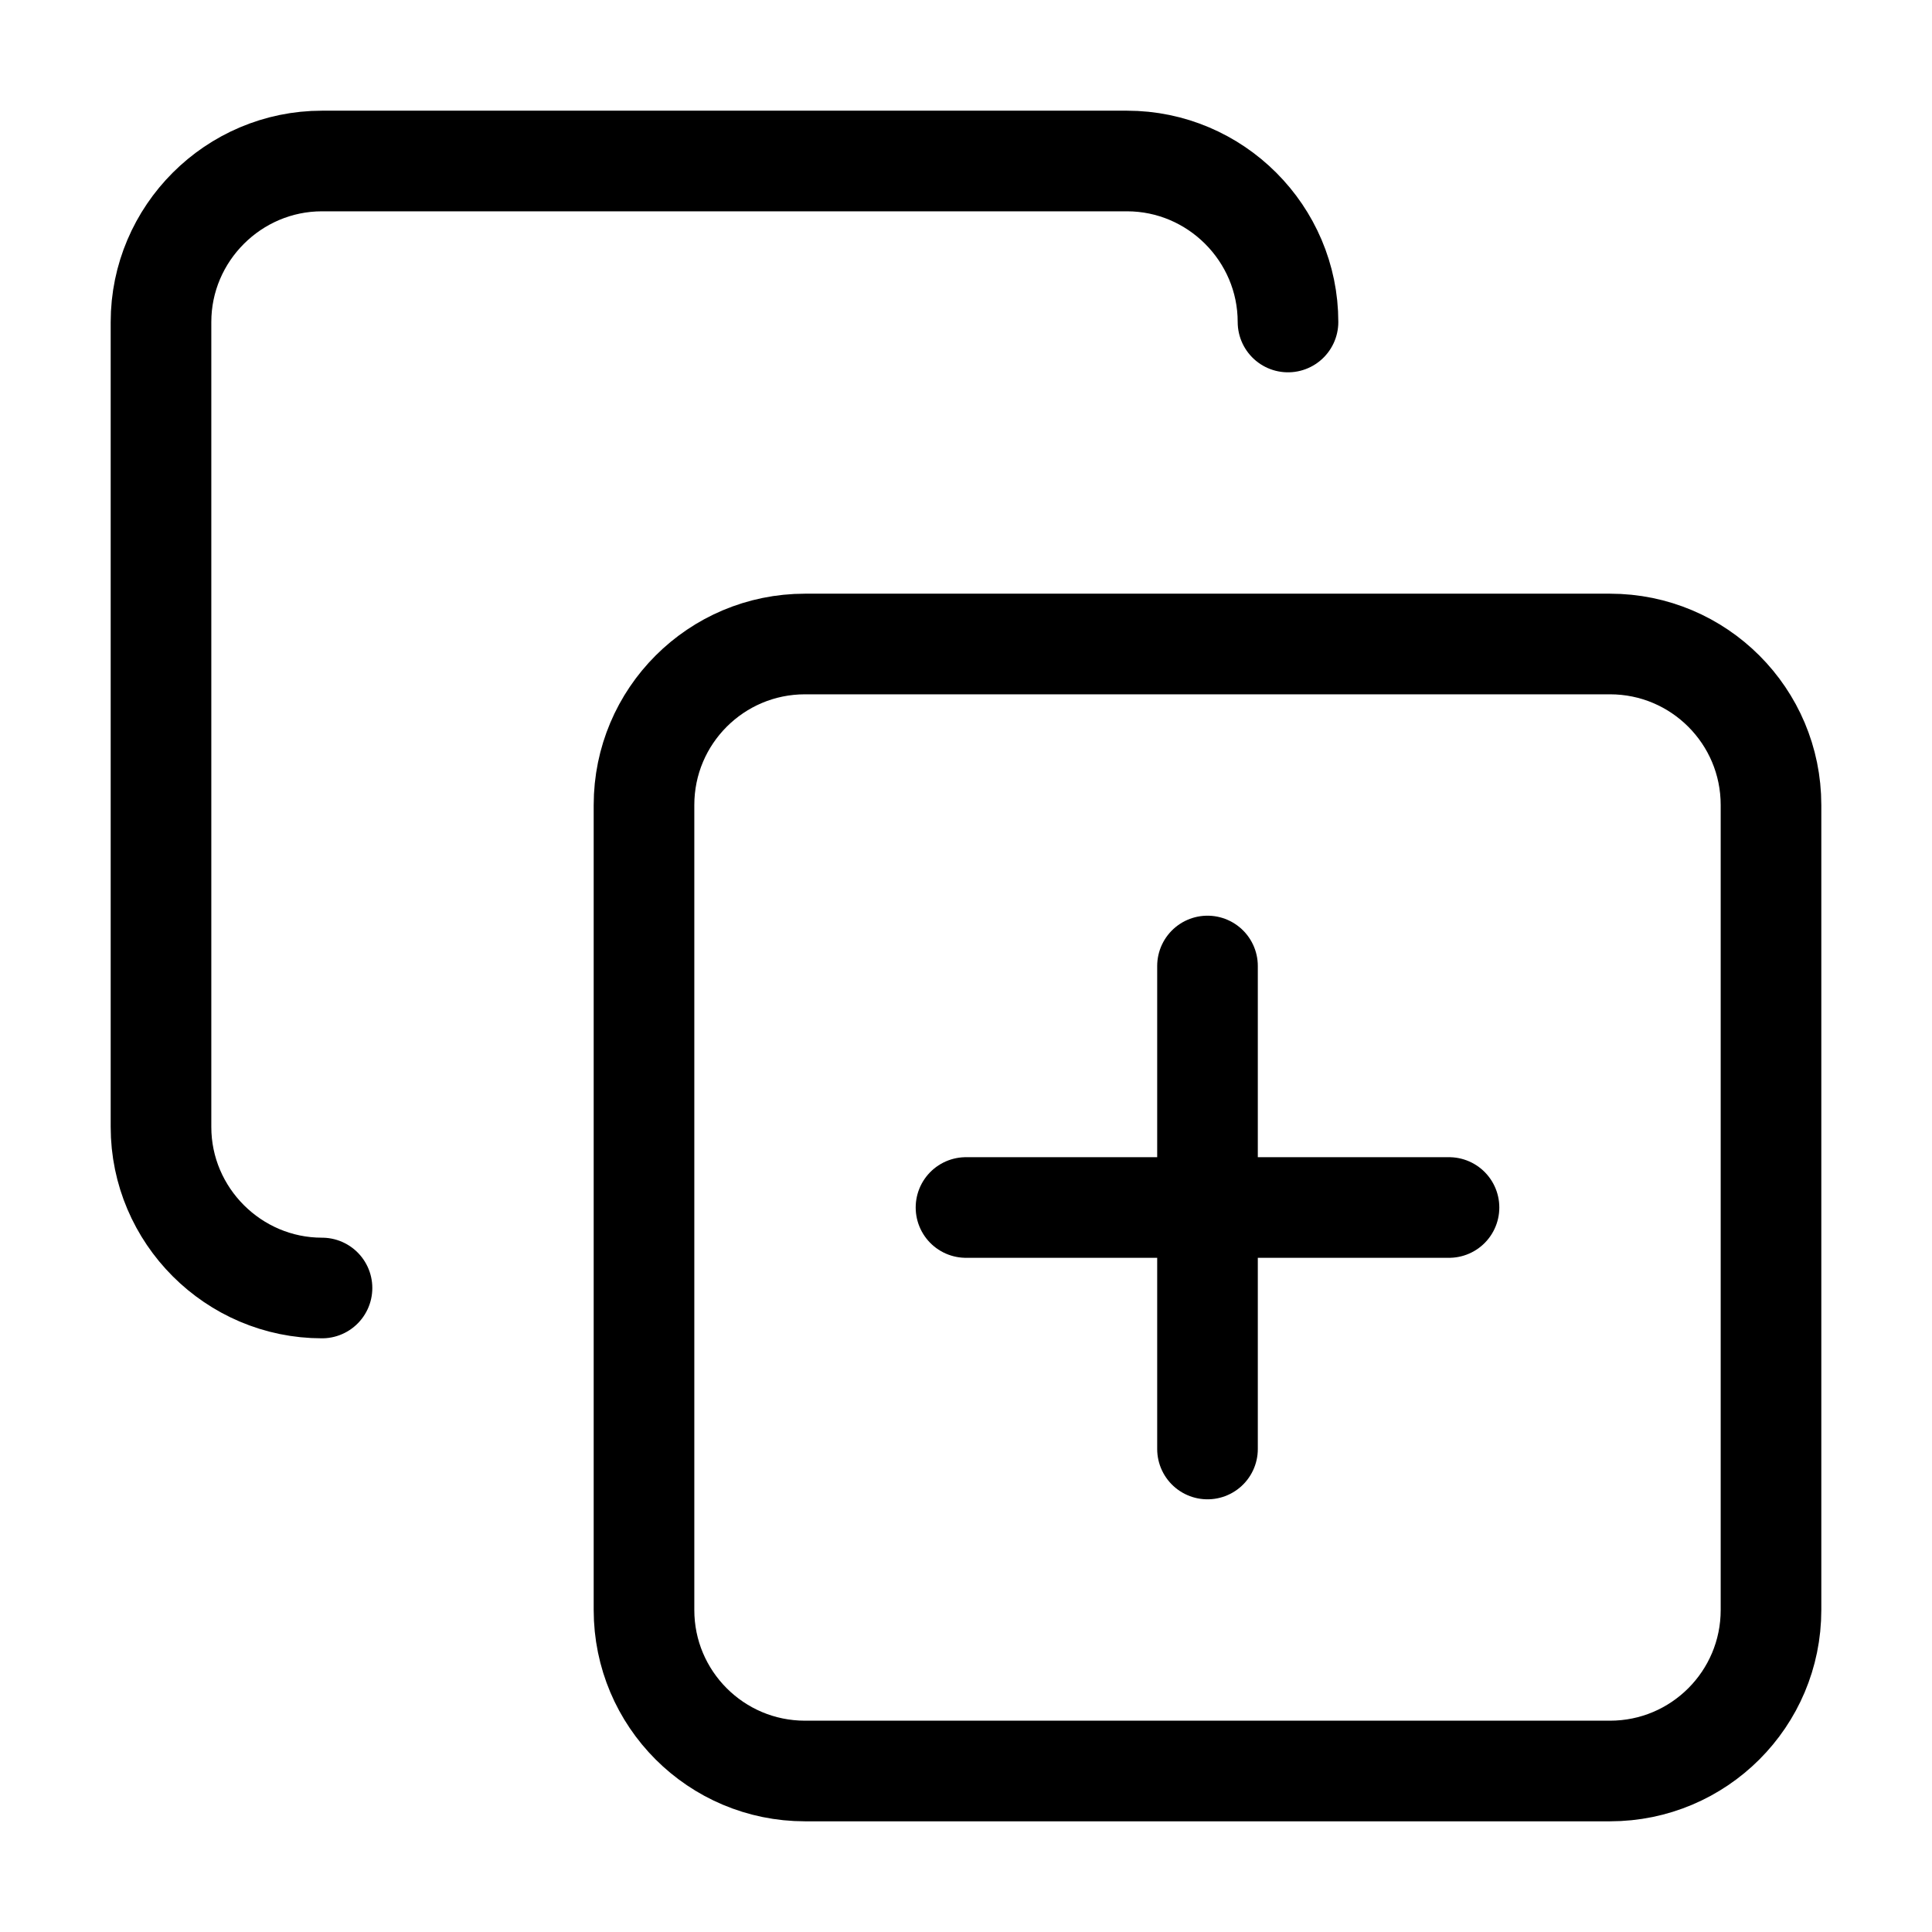
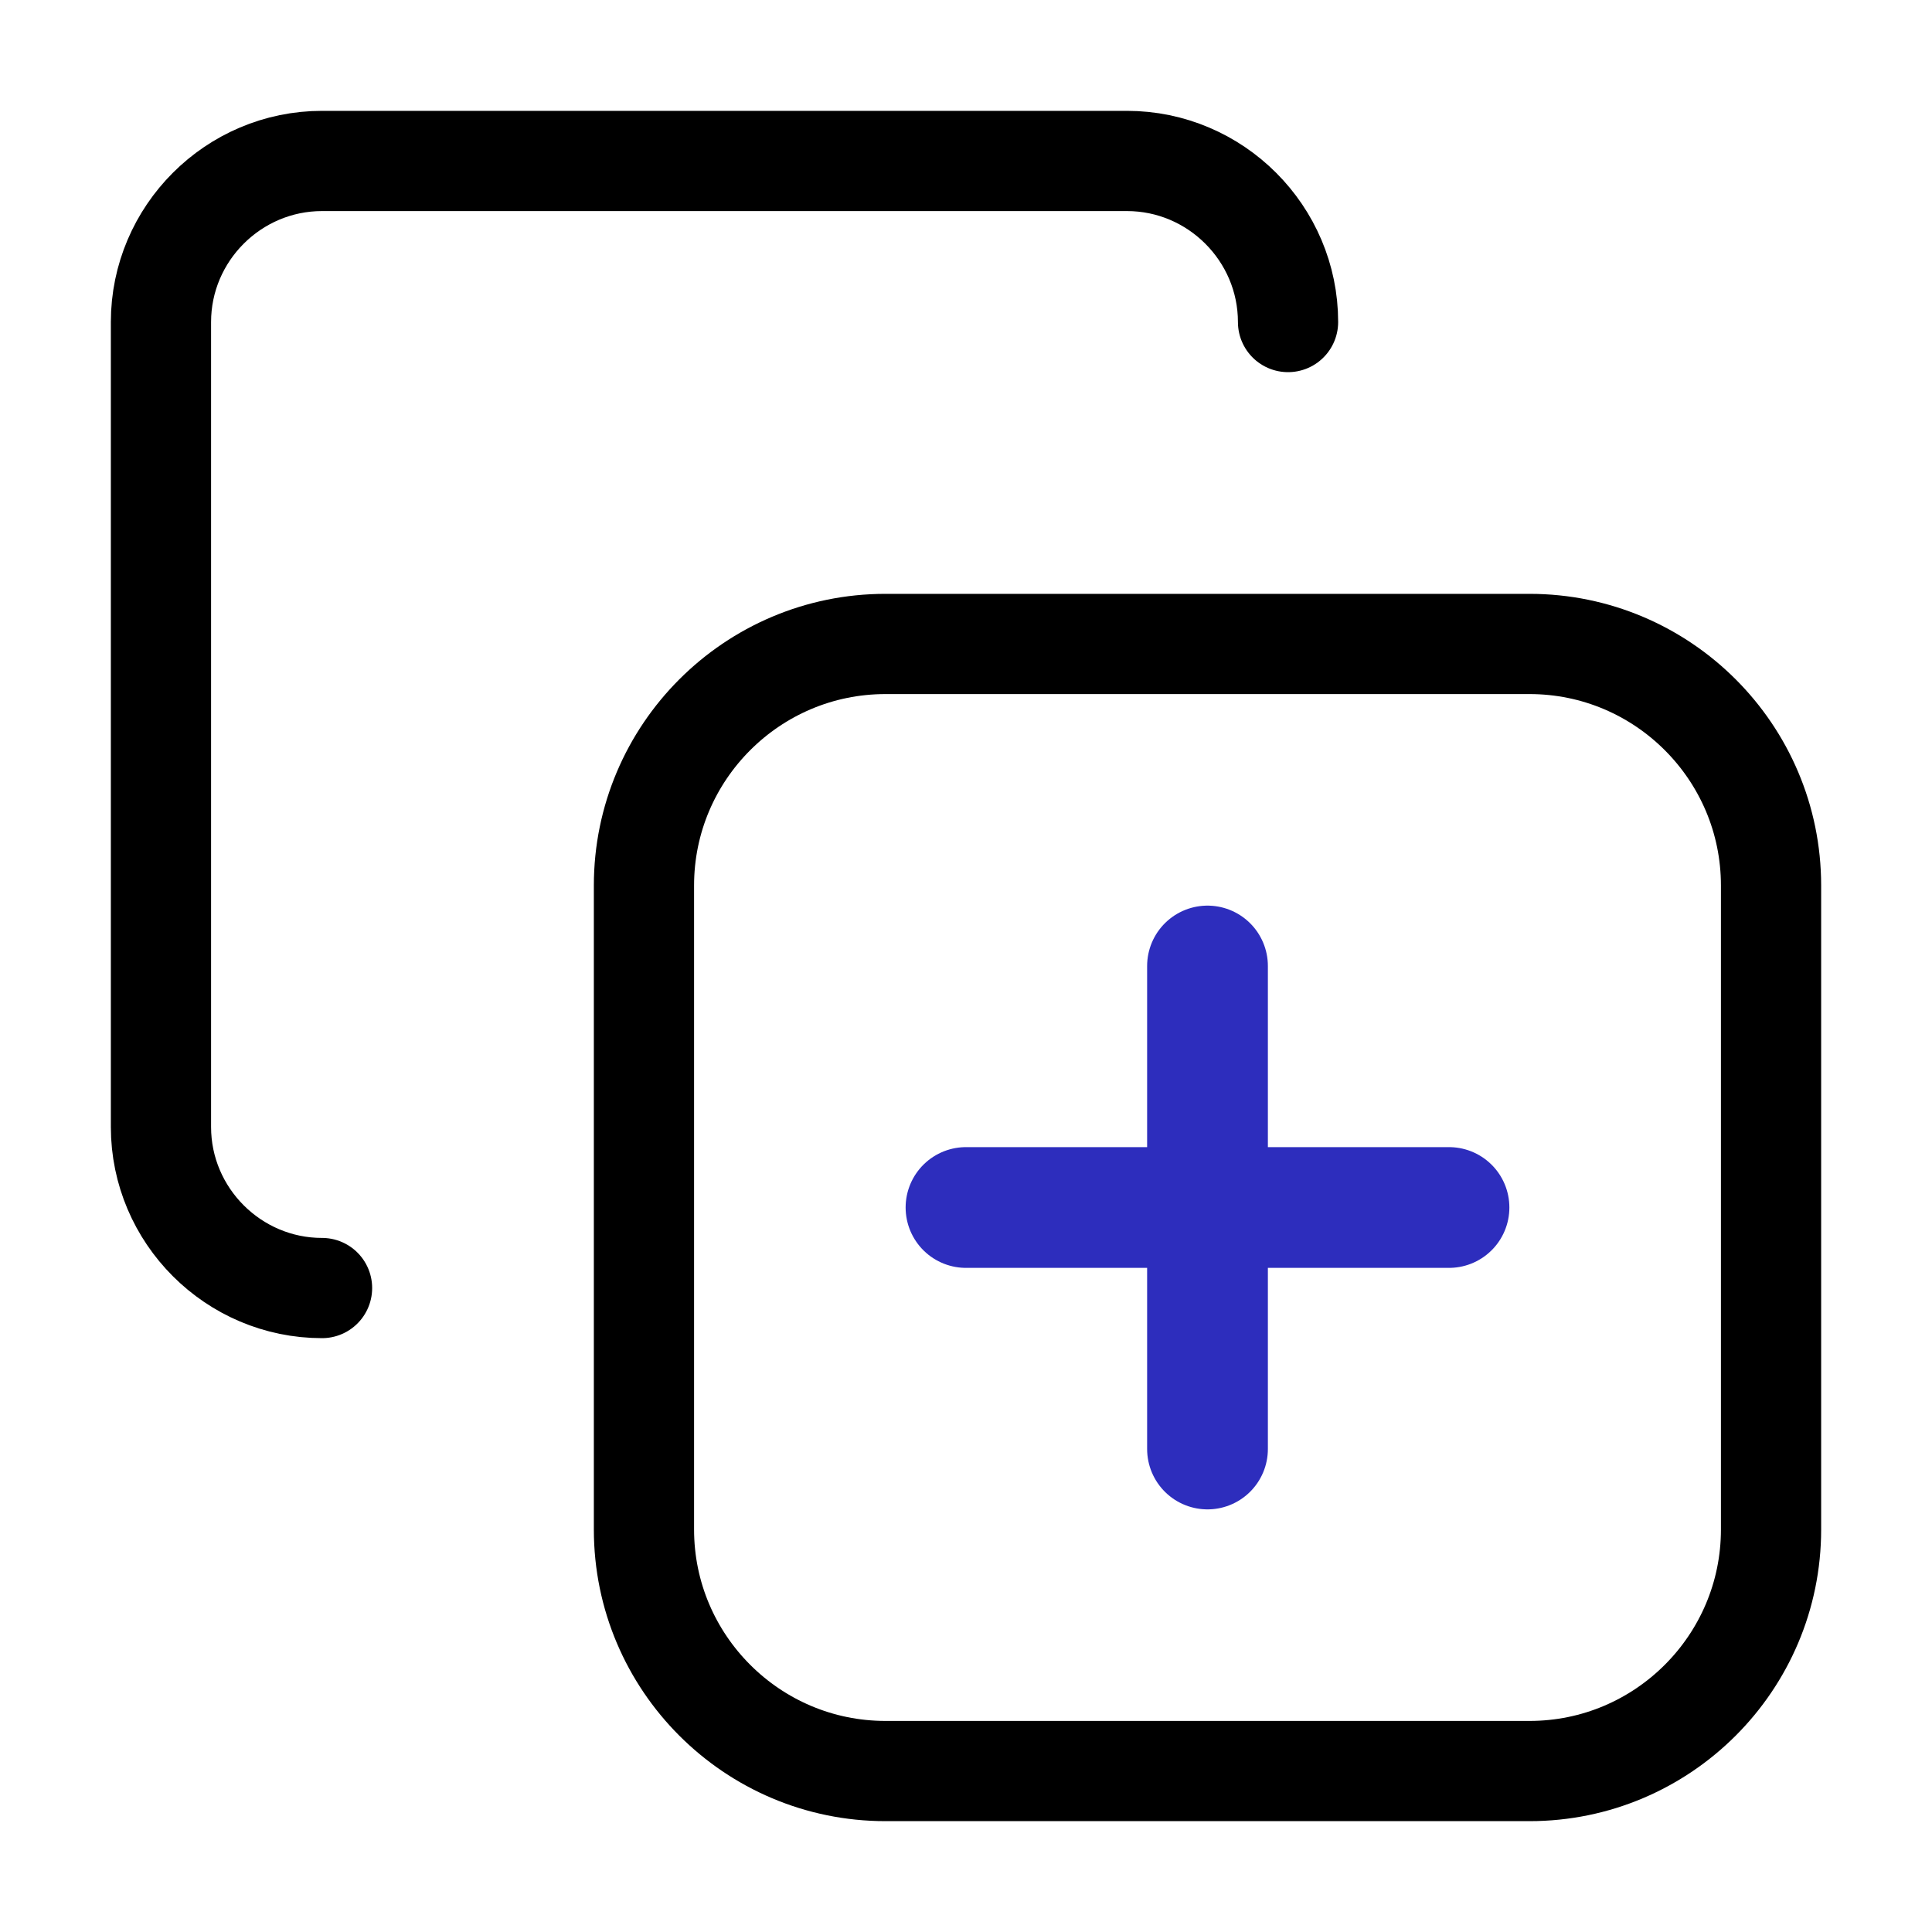
- <svg xmlns="http://www.w3.org/2000/svg" width="16" height="16" viewBox="0 0 24 24" fill="none" stroke="#000000" stroke-width="1.25" stroke-linecap="round" stroke-linejoin="round" class="lucide lucide-copy-plus-icon lucide-copy-plus">
-   <line x1="15" x2="15" y1="12" y2="18" />
-   <line x1="12" x2="18" y1="15" y2="15" />
-   <rect width="14" height="14" x="8" y="8" rx="2" ry="2" />
-   <path d="M4 16c-1.1 0-2-.9-2-2V4c0-1.1.9-2 2-2h10c1.1 0 2 .9 2 2" />
+ <svg xmlns="http://www.w3.org/2000/svg" width="100%" height="100%" viewBox="0 0 16 16" version="1.1" xml:space="preserve" style="fill-rule:evenodd;clip-rule:evenodd;stroke-linecap:round;stroke-linejoin:round;">
+   <path d="M10,8L10,12" style="fill:none;fill-rule:nonzero;stroke:#2d2dbd;stroke-width:1px;" />
+   <path d="M8,10L12,10" style="fill:none;fill-rule:nonzero;stroke:#2d2dbd;stroke-width:1px;" />
+   <path d="M14.667,7.333L14.667,12.667C14.667,13.77 13.77,14.667 12.667,14.667L7.333,14.667C6.23,14.667 5.333,13.77 5.333,12.667L5.333,7.333C5.333,6.23 6.23,5.333 7.333,5.333L12.667,5.333C13.77,5.333 14.667,6.23 14.667,7.333Z" style="fill:none;stroke:#000;stroke-width:0.83px;" />
+   <path d="M2.667,10.667C1.933,10.667 1.333,10.067 1.333,9.333L1.333,2.667C1.333,1.933 1.933,1.333 2.667,1.333L9.333,1.333C10.067,1.333 10.667,1.933 10.667,2.667" style="fill:none;fill-rule:nonzero;stroke:#000;stroke-width:0.83px;" />
</svg>
